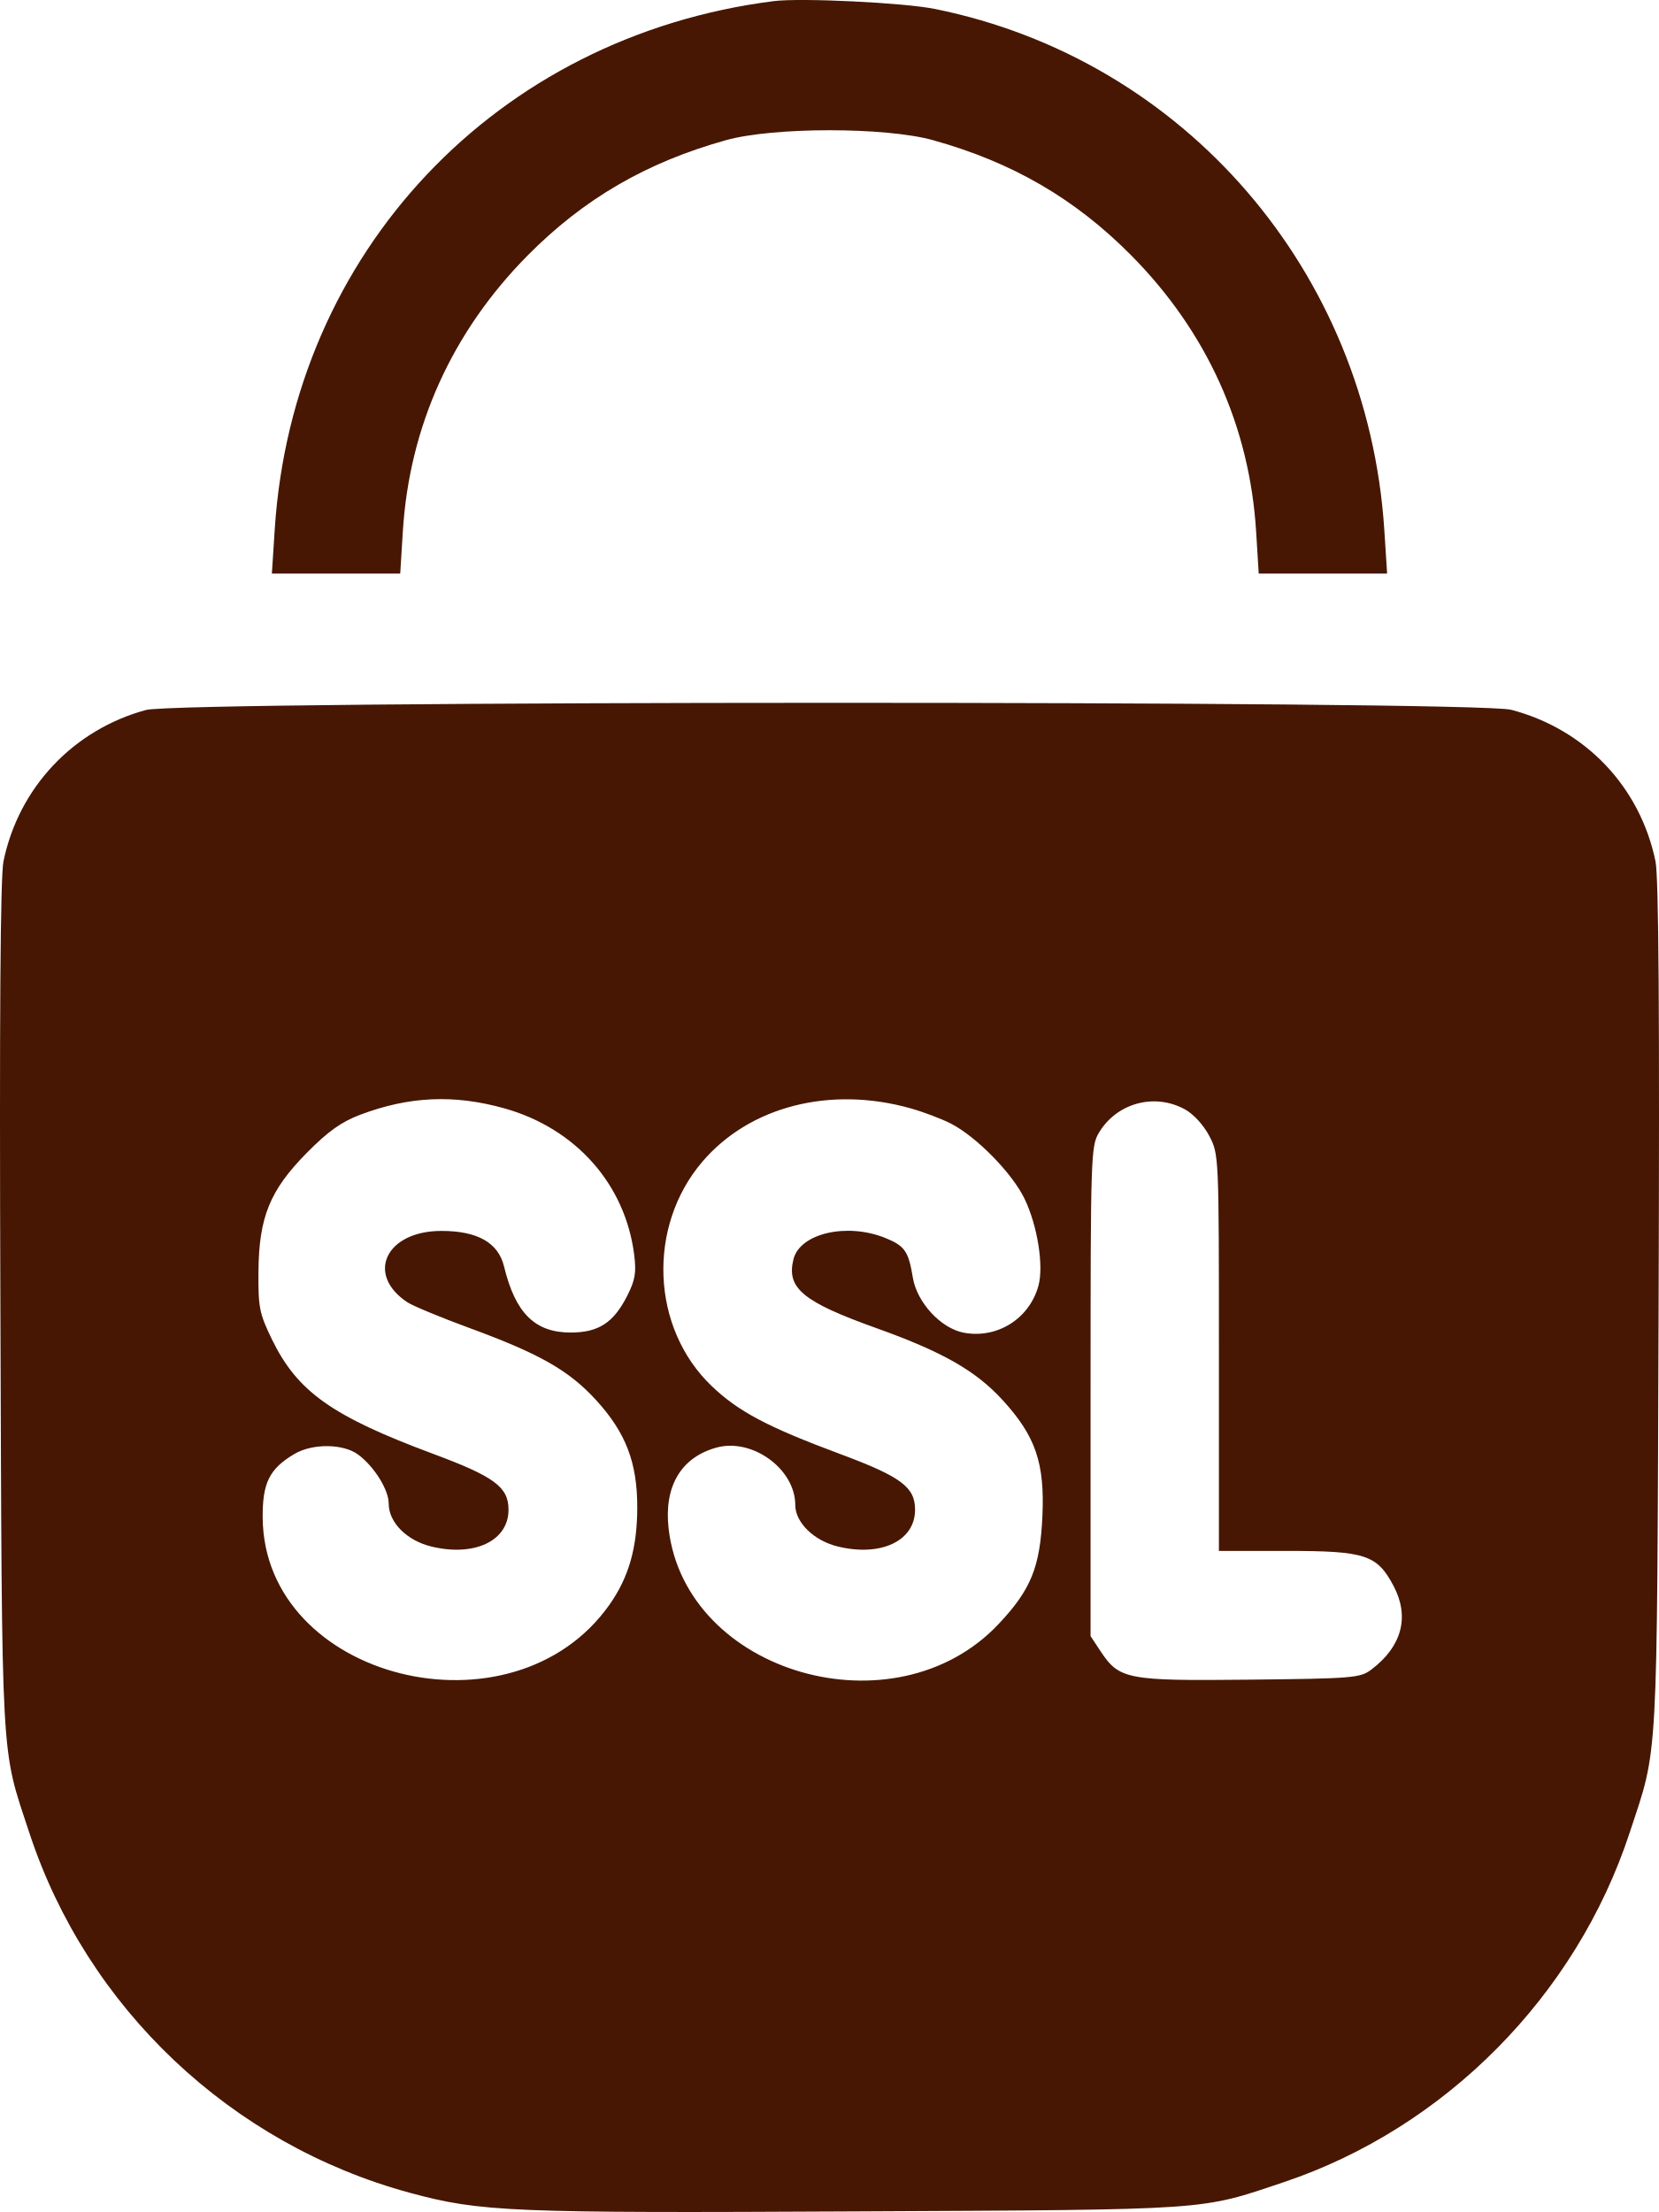
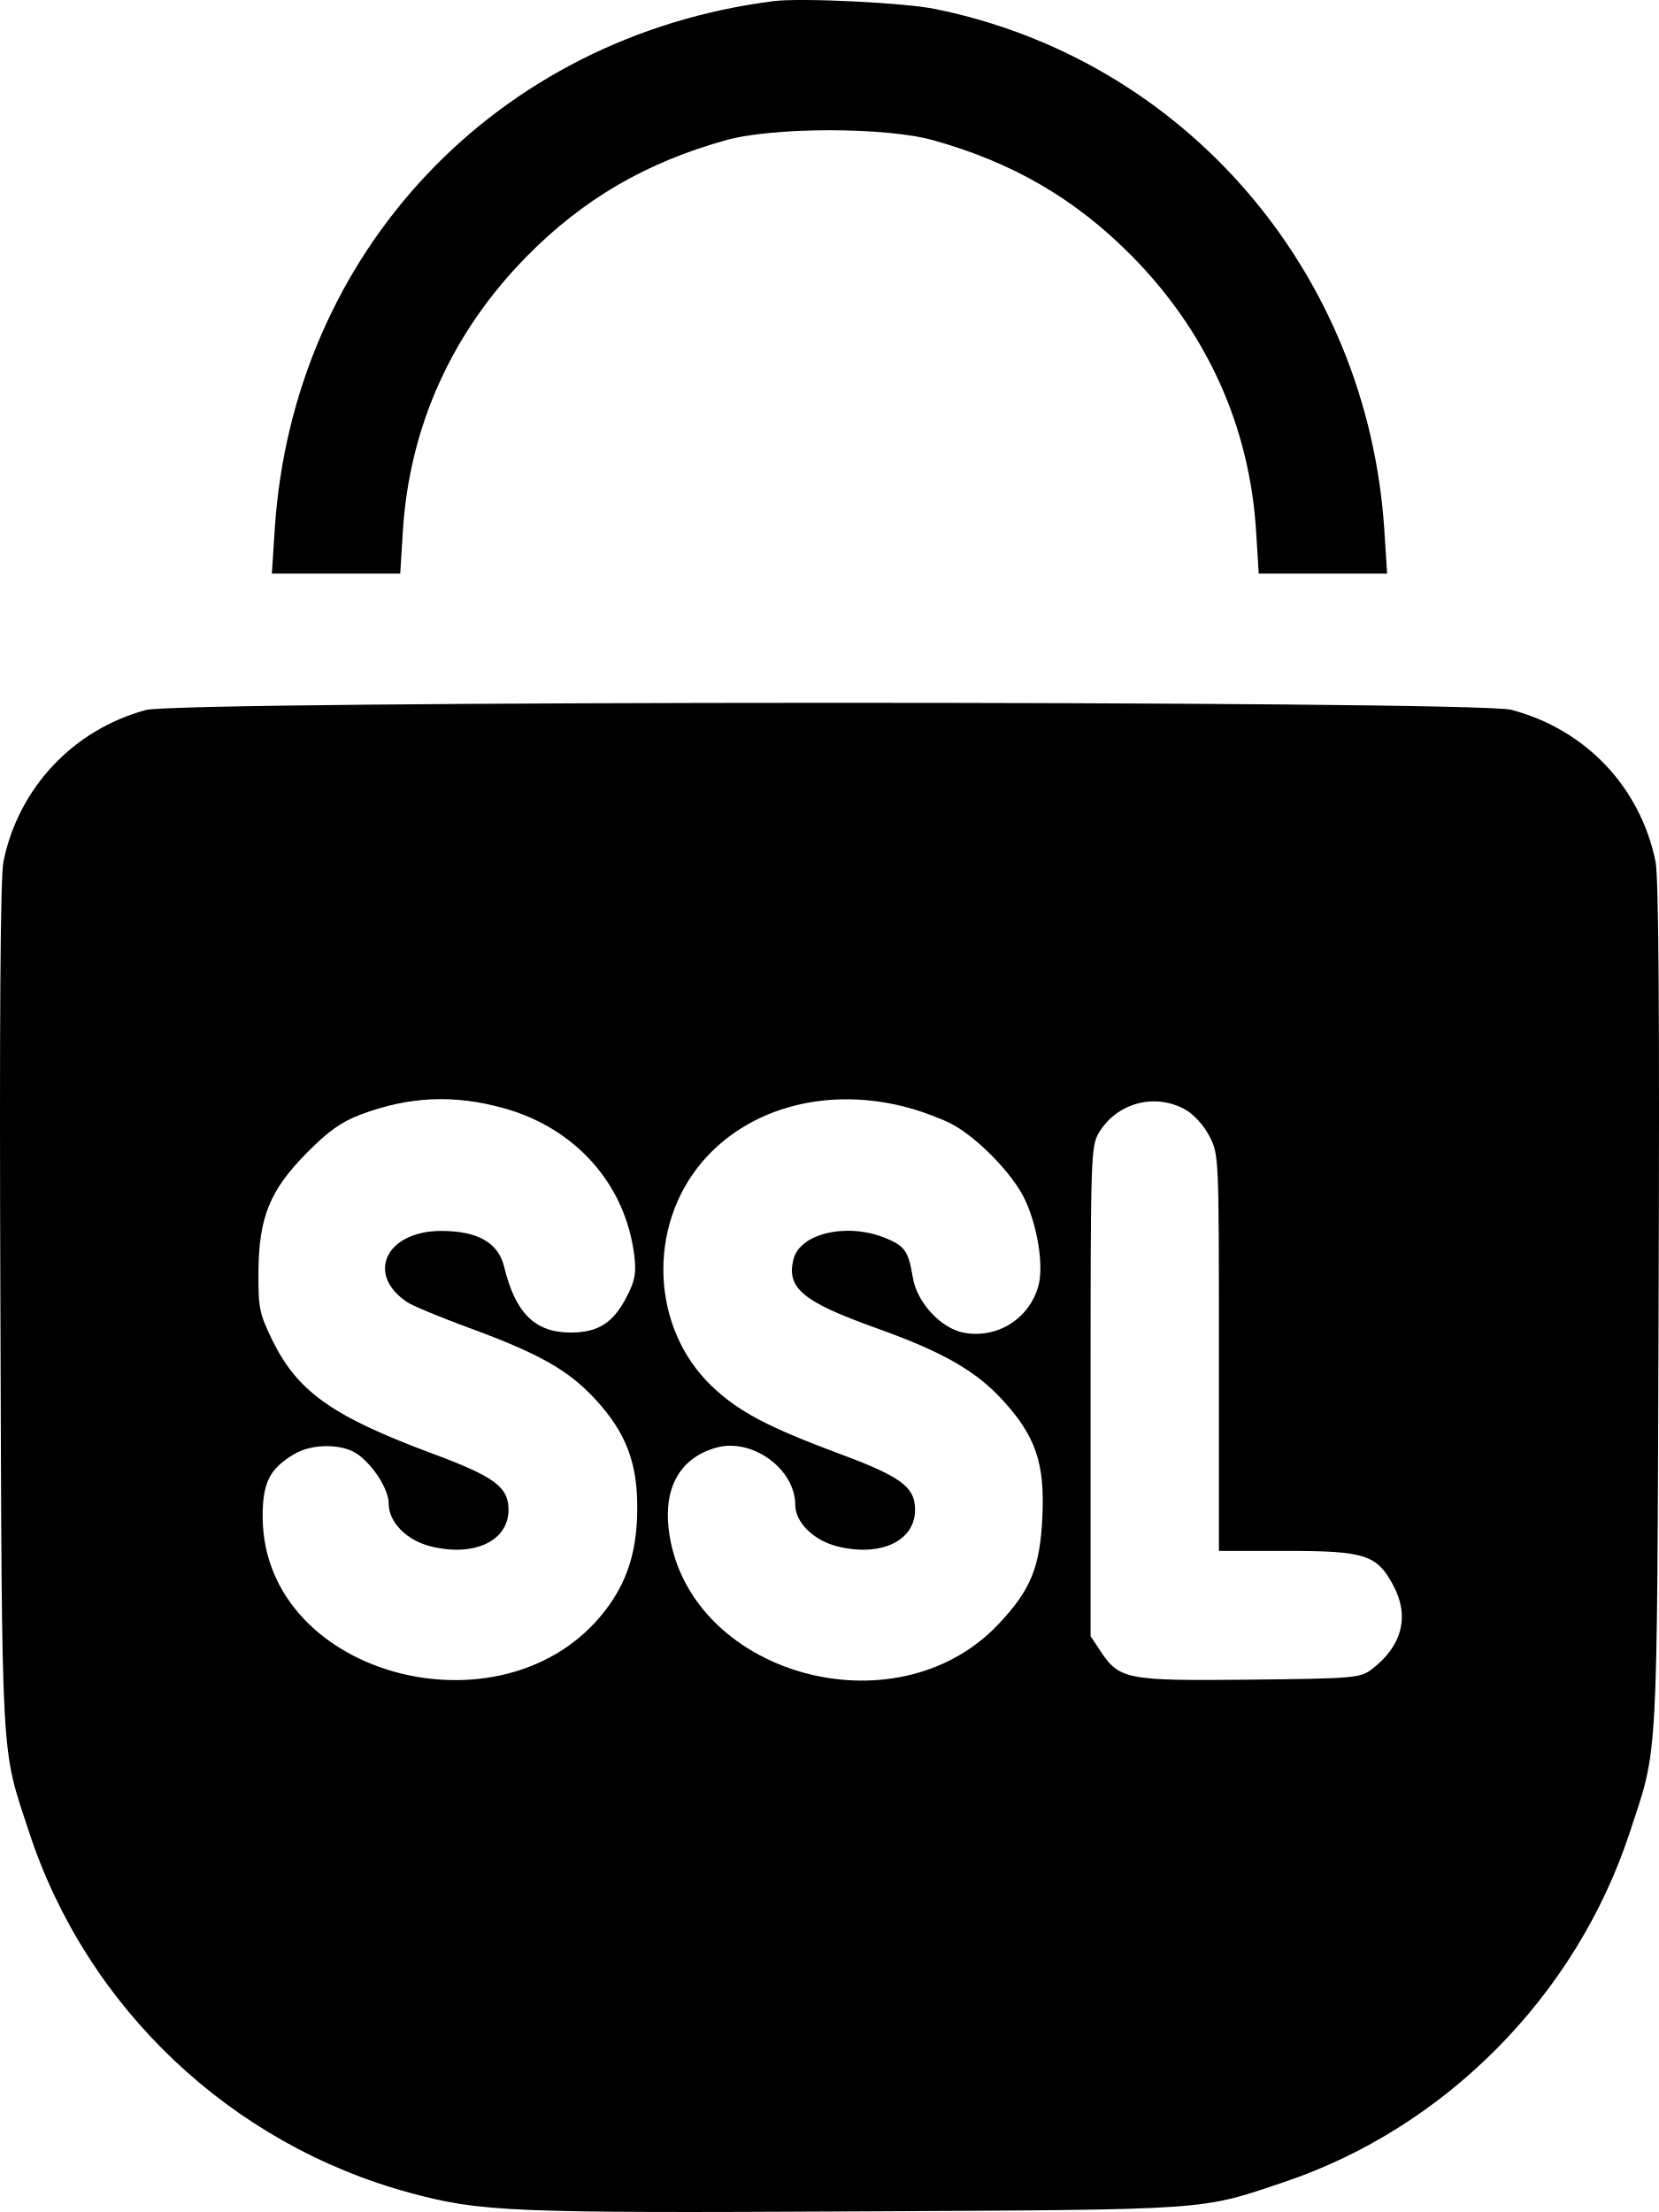
<svg xmlns="http://www.w3.org/2000/svg" width="33" height="44" viewBox="0 0 33 44" fill="none">
-   <path fill-rule="evenodd" clip-rule="evenodd" d="M15.393 0.022C9.876 0.721 5.823 5.011 5.465 10.528L5.408 11.41H6.685H7.961L8.013 10.571C8.143 8.481 8.993 6.601 10.494 5.083C11.613 3.953 12.861 3.228 14.442 2.788C15.389 2.525 17.611 2.525 18.558 2.788C20.139 3.228 21.386 3.953 22.505 5.083C24.007 6.601 24.857 8.481 24.986 10.571L25.038 11.41H26.315H27.592L27.536 10.541C27.203 5.404 23.561 1.182 18.597 0.178C17.979 0.053 15.935 -0.046 15.393 0.022ZM2.902 14.123C1.456 14.516 0.37 15.67 0.069 17.134C0.007 17.439 -0.013 20.219 0.008 25.999C0.041 35.273 0.01 34.712 0.584 36.459C1.732 39.947 4.599 42.657 8.16 43.62C9.562 43.999 10.162 44.024 17.053 43.988C24.152 43.952 23.851 43.973 25.541 43.405C28.746 42.328 31.35 39.698 32.415 36.459C32.989 34.716 32.958 35.271 32.992 26.001C33.013 20.199 32.994 17.443 32.931 17.136C32.626 15.652 31.537 14.507 30.061 14.119C29.35 13.931 3.591 13.935 2.902 14.123ZM10.03 22.046C11.451 22.444 12.438 23.556 12.615 24.96C12.66 25.312 12.634 25.463 12.478 25.772C12.205 26.312 11.907 26.506 11.35 26.506C10.64 26.506 10.251 26.12 10.027 25.194C9.912 24.719 9.499 24.484 8.778 24.485C7.677 24.485 7.266 25.349 8.103 25.904C8.212 25.976 8.764 26.205 9.33 26.413C10.736 26.929 11.315 27.258 11.857 27.85C12.447 28.495 12.677 29.091 12.676 29.981C12.676 30.784 12.508 31.373 12.126 31.916C10.204 34.649 5.252 33.41 5.225 30.19C5.22 29.496 5.359 29.216 5.856 28.922C6.218 28.708 6.831 28.715 7.127 28.936C7.447 29.176 7.732 29.634 7.732 29.91C7.732 30.283 8.092 30.645 8.581 30.763C9.44 30.971 10.115 30.649 10.115 30.032C10.115 29.579 9.839 29.374 8.61 28.917C6.603 28.17 5.917 27.683 5.411 26.646C5.16 26.129 5.136 26.011 5.141 25.303C5.149 24.212 5.367 23.675 6.107 22.928C6.526 22.504 6.793 22.314 7.165 22.174C8.14 21.806 9.031 21.767 10.03 22.046ZM18.115 22.047C18.371 22.119 18.732 22.256 18.917 22.351C19.426 22.614 20.133 23.335 20.379 23.844C20.636 24.375 20.765 25.177 20.656 25.575C20.477 26.232 19.834 26.635 19.169 26.509C18.715 26.423 18.239 25.907 18.158 25.414C18.072 24.889 17.997 24.781 17.607 24.624C16.845 24.316 15.911 24.533 15.783 25.049C15.64 25.623 15.967 25.894 17.436 26.42C18.749 26.89 19.408 27.265 19.941 27.847C20.6 28.566 20.783 29.101 20.735 30.162C20.688 31.177 20.507 31.622 19.86 32.308C17.798 34.492 13.635 33.287 13.3 30.409C13.203 29.572 13.543 28.992 14.247 28.796C14.96 28.596 15.819 29.219 15.819 29.936C15.819 30.285 16.191 30.648 16.668 30.763C17.527 30.971 18.202 30.649 18.202 30.032C18.202 29.579 17.926 29.374 16.697 28.917C15.266 28.384 14.686 28.077 14.156 27.57C12.951 26.419 12.868 24.399 13.971 23.108C14.913 22.006 16.515 21.596 18.115 22.047ZM23.565 22.064C23.738 22.158 23.939 22.375 24.053 22.593C24.246 22.962 24.246 22.97 24.246 26.906V30.85H25.588C27.16 30.85 27.391 30.925 27.72 31.547C28.044 32.159 27.887 32.751 27.278 33.21C27.058 33.377 26.913 33.389 24.858 33.411C22.408 33.437 22.264 33.409 21.886 32.837L21.693 32.545L21.693 27.676C21.693 22.969 21.699 22.798 21.862 22.527C22.217 21.94 22.962 21.737 23.565 22.064Z" fill="#471703" />
+   <path fill-rule="evenodd" clip-rule="evenodd" d="M15.393 0.022C9.876 0.721 5.823 5.011 5.465 10.528L5.408 11.41H6.685H7.961L8.013 10.571C8.143 8.481 8.993 6.601 10.494 5.083C11.613 3.953 12.861 3.228 14.442 2.788C15.389 2.525 17.611 2.525 18.558 2.788C20.139 3.228 21.386 3.953 22.505 5.083C24.007 6.601 24.857 8.481 24.986 10.571L25.038 11.41H26.315H27.592L27.536 10.541C27.203 5.404 23.561 1.182 18.597 0.178C17.979 0.053 15.935 -0.046 15.393 0.022ZM2.902 14.123C1.456 14.516 0.37 15.67 0.069 17.134C0.007 17.439 -0.013 20.219 0.008 25.999C0.041 35.273 0.01 34.712 0.584 36.459C1.732 39.947 4.599 42.657 8.16 43.62C9.562 43.999 10.162 44.024 17.053 43.988C24.152 43.952 23.851 43.973 25.541 43.405C28.746 42.328 31.35 39.698 32.415 36.459C32.989 34.716 32.958 35.271 32.992 26.001C33.013 20.199 32.994 17.443 32.931 17.136C32.626 15.652 31.537 14.507 30.061 14.119C29.35 13.931 3.591 13.935 2.902 14.123ZM10.03 22.046C11.451 22.444 12.438 23.556 12.615 24.96C12.66 25.312 12.634 25.463 12.478 25.772C12.205 26.312 11.907 26.506 11.35 26.506C10.64 26.506 10.251 26.12 10.027 25.194C9.912 24.719 9.499 24.484 8.778 24.485C7.677 24.485 7.266 25.349 8.103 25.904C8.212 25.976 8.764 26.205 9.33 26.413C10.736 26.929 11.315 27.258 11.857 27.85C12.447 28.495 12.677 29.091 12.676 29.981C12.676 30.784 12.508 31.373 12.126 31.916C10.204 34.649 5.252 33.41 5.225 30.19C5.22 29.496 5.359 29.216 5.856 28.922C6.218 28.708 6.831 28.715 7.127 28.936C7.447 29.176 7.732 29.634 7.732 29.91C7.732 30.283 8.092 30.645 8.581 30.763C9.44 30.971 10.115 30.649 10.115 30.032C10.115 29.579 9.839 29.374 8.61 28.917C6.603 28.17 5.917 27.683 5.411 26.646C5.16 26.129 5.136 26.011 5.141 25.303C5.149 24.212 5.367 23.675 6.107 22.928C6.526 22.504 6.793 22.314 7.165 22.174C8.14 21.806 9.031 21.767 10.03 22.046ZM18.115 22.047C18.371 22.119 18.732 22.256 18.917 22.351C19.426 22.614 20.133 23.335 20.379 23.844C20.636 24.375 20.765 25.177 20.656 25.575C20.477 26.232 19.834 26.635 19.169 26.509C18.715 26.423 18.239 25.907 18.158 25.414C18.072 24.889 17.997 24.781 17.607 24.624C16.845 24.316 15.911 24.533 15.783 25.049C15.64 25.623 15.967 25.894 17.436 26.42C18.749 26.89 19.408 27.265 19.941 27.847C20.6 28.566 20.783 29.101 20.735 30.162C20.688 31.177 20.507 31.622 19.86 32.308C17.798 34.492 13.635 33.287 13.3 30.409C13.203 29.572 13.543 28.992 14.247 28.796C14.96 28.596 15.819 29.219 15.819 29.936C15.819 30.285 16.191 30.648 16.668 30.763C17.527 30.971 18.202 30.649 18.202 30.032C18.202 29.579 17.926 29.374 16.697 28.917C15.266 28.384 14.686 28.077 14.156 27.57C12.951 26.419 12.868 24.399 13.971 23.108C14.913 22.006 16.515 21.596 18.115 22.047ZM23.565 22.064C23.738 22.158 23.939 22.375 24.053 22.593C24.246 22.962 24.246 22.97 24.246 26.906V30.85H25.588C27.16 30.85 27.391 30.925 27.72 31.547C28.044 32.159 27.887 32.751 27.278 33.21C27.058 33.377 26.913 33.389 24.858 33.411C22.408 33.437 22.264 33.409 21.886 32.837L21.693 32.545L21.693 27.676C21.693 22.969 21.699 22.798 21.862 22.527C22.217 21.94 22.962 21.737 23.565 22.064Z" fill="#000000" />
</svg>
